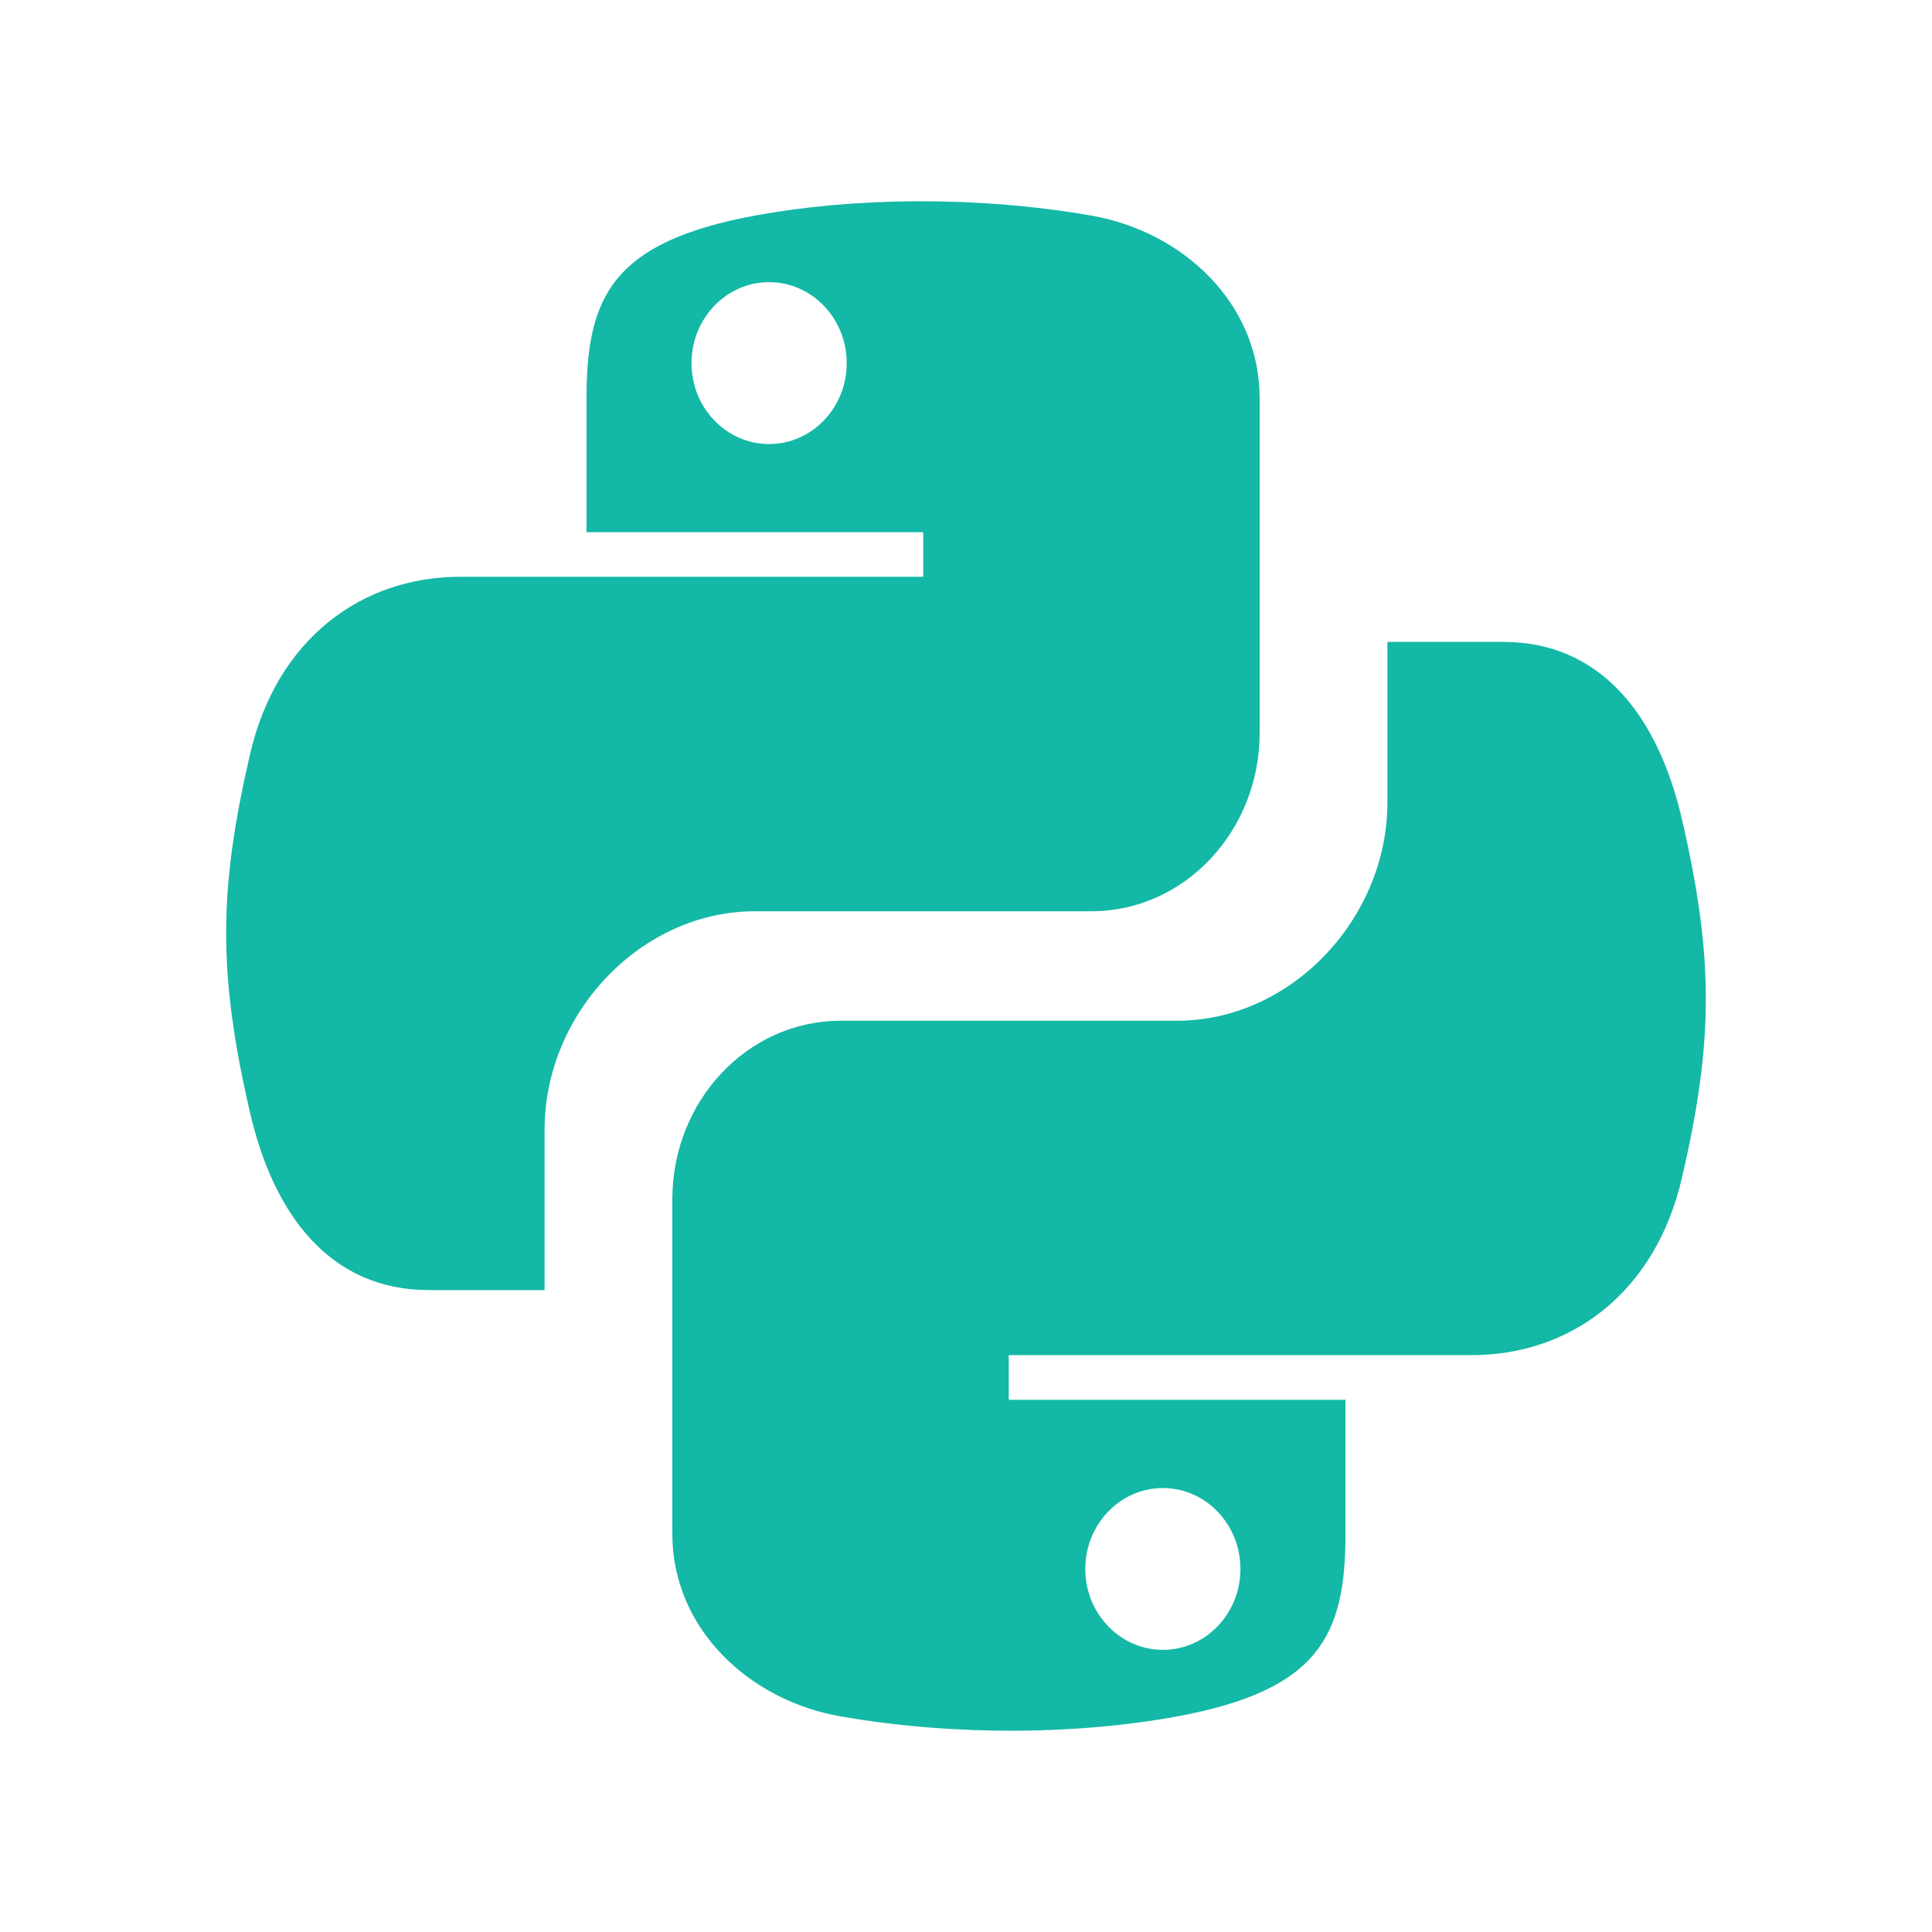
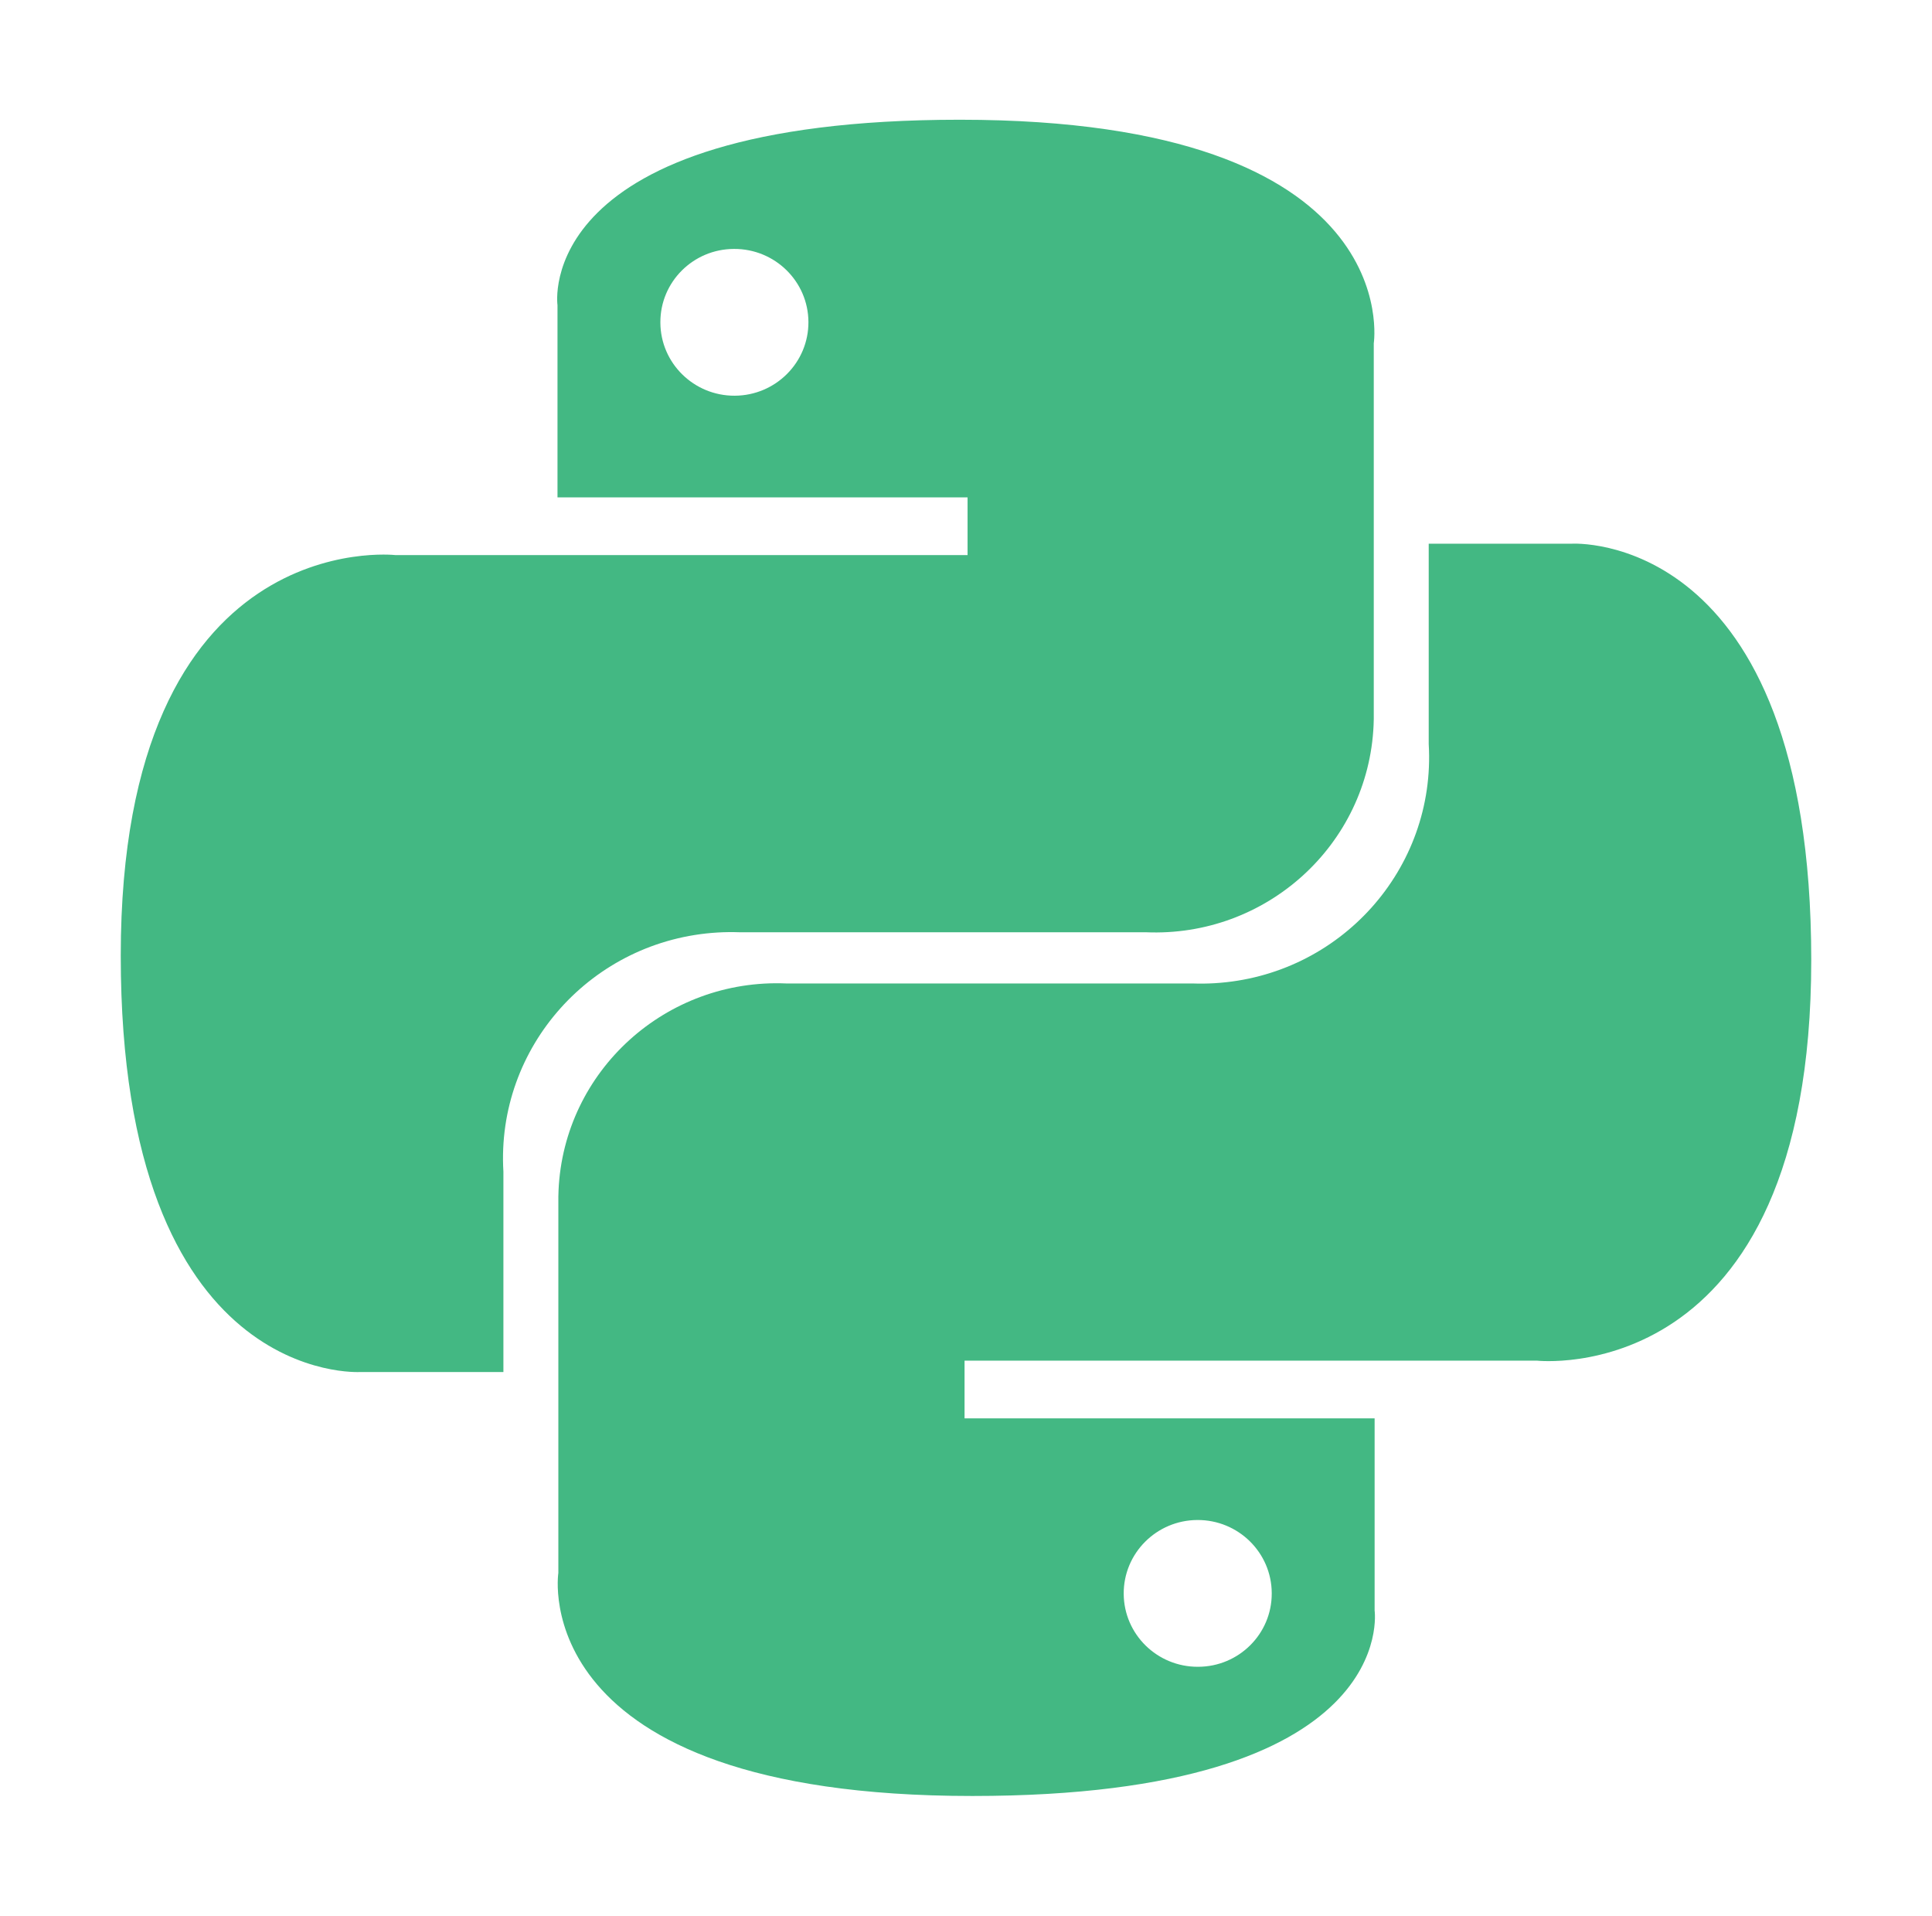
- <svg xmlns="http://www.w3.org/2000/svg" width="24" height="24" viewBox="0 0 24 24" fill="none">
-   <path fill-rule="evenodd" clip-rule="evenodd" d="M14.622 21.322C14.021 21.433 13.338 21.496 12.623 21.5C11.908 21.503 11.163 21.447 10.444 21.322C9.308 21.124 8.352 20.236 8.352 19.053V14.897C8.352 13.68 9.281 12.68 10.444 12.68H14.622C16.04 12.68 17.235 11.409 17.235 9.968V7.974H18.673C19.889 7.974 20.599 8.894 20.896 10.187C21.297 11.922 21.28 12.96 20.896 14.622C20.564 16.072 19.498 16.834 18.283 16.834H16.714H12.531V17.389H16.714V19.053C16.714 20.312 16.392 20.995 14.622 21.322ZM14.446 18.485C13.914 18.485 13.482 18.935 13.482 19.49C13.482 20.045 13.914 20.495 14.446 20.495C14.978 20.495 15.409 20.045 15.409 19.49C15.409 18.935 14.978 18.485 14.446 18.485Z" fill="#14B8A6" />
-   <path fill-rule="evenodd" clip-rule="evenodd" d="M9.378 2.678C9.979 2.567 10.662 2.504 11.377 2.5C12.092 2.497 12.837 2.553 13.556 2.678C14.692 2.876 15.648 3.764 15.648 4.947V9.103C15.648 10.32 14.719 11.32 13.556 11.32H9.378C7.96 11.32 6.765 12.591 6.765 14.032V16.026H5.327C4.111 16.026 3.401 15.106 3.104 13.813C2.703 12.078 2.72 11.04 3.104 9.378C3.436 7.928 4.501 7.165 5.717 7.165H7.286H11.469V6.611H7.286V4.947C7.286 3.687 7.608 3.005 9.378 2.678ZM9.554 5.516C10.086 5.516 10.518 5.066 10.518 4.511C10.518 3.956 10.086 3.505 9.554 3.505C9.022 3.505 8.59 3.956 8.59 4.511C8.59 5.066 9.022 5.516 9.554 5.516Z" fill="#14B8A6" />
+ <svg xmlns="http://www.w3.org/2000/svg" width="117" height="116" xml:space="preserve" overflow="hidden">
+   <g transform="translate(-991 -302)">
+     <path d="M57.63 7.25C31.864 7.25 33.473 18.48 33.473 18.48L33.473 30.116 58.094 30.116 58.094 33.611 23.736 33.611C23.736 33.611 7.25 31.733 7.25 57.87 7.25 84.006 21.641 83.078 21.641 83.078L30.225 83.078 30.225 70.948C29.78 63.394 35.544 56.909 43.098 56.464 43.526 56.439 43.956 56.434 44.385 56.449L68.781 56.449C76.021 56.77 82.15 51.161 82.472 43.92 82.483 43.66 82.488 43.398 82.483 43.138L82.483 20.793C82.483 20.793 84.564 7.25 57.63 7.25L57.63 7.25ZM44.073 15.073C46.527 15.061 48.527 17.041 48.539 19.495 48.551 21.95 46.571 23.949 44.116 23.961 41.662 23.973 39.662 21.993 39.65 19.539 39.65 19.531 39.65 19.524 39.65 19.517 39.642 17.071 41.619 15.081 44.066 15.073 44.068 15.073 44.07 15.073 44.073 15.073ZM58.377 108.75C84.144 108.75 82.534 97.52 82.534 97.52L82.534 85.883 57.913 85.883 57.913 82.389 92.271 82.389C92.271 82.389 108.75 84.267 108.75 58.13 108.75 31.994 94.359 32.922 94.359 32.922L85.782 32.922 85.782 45.051C86.227 52.606 80.463 59.091 72.909 59.536 72.481 59.561 72.052 59.566 71.623 59.551L47.227 59.551C39.986 59.23 33.857 64.839 33.535 72.08 33.524 72.34 33.52 72.602 33.524 72.862L33.524 95.243C33.524 95.243 31.443 108.75 58.377 108.75L58.377 108.75ZM71.934 100.927C69.48 100.94 67.481 98.96 67.469 96.505 67.457 94.051 69.436 92.051 71.891 92.039 74.345 92.027 76.345 94.007 76.357 96.461 76.357 96.469 76.357 96.476 76.357 96.483 76.365 98.929 74.388 100.919 71.942 100.927 71.939 100.927 71.937 100.927 71.934 100.927Z" fill="#43B883" transform="matrix(1.00862 0 0 1 991 302)" />
+   </g>
</svg>
